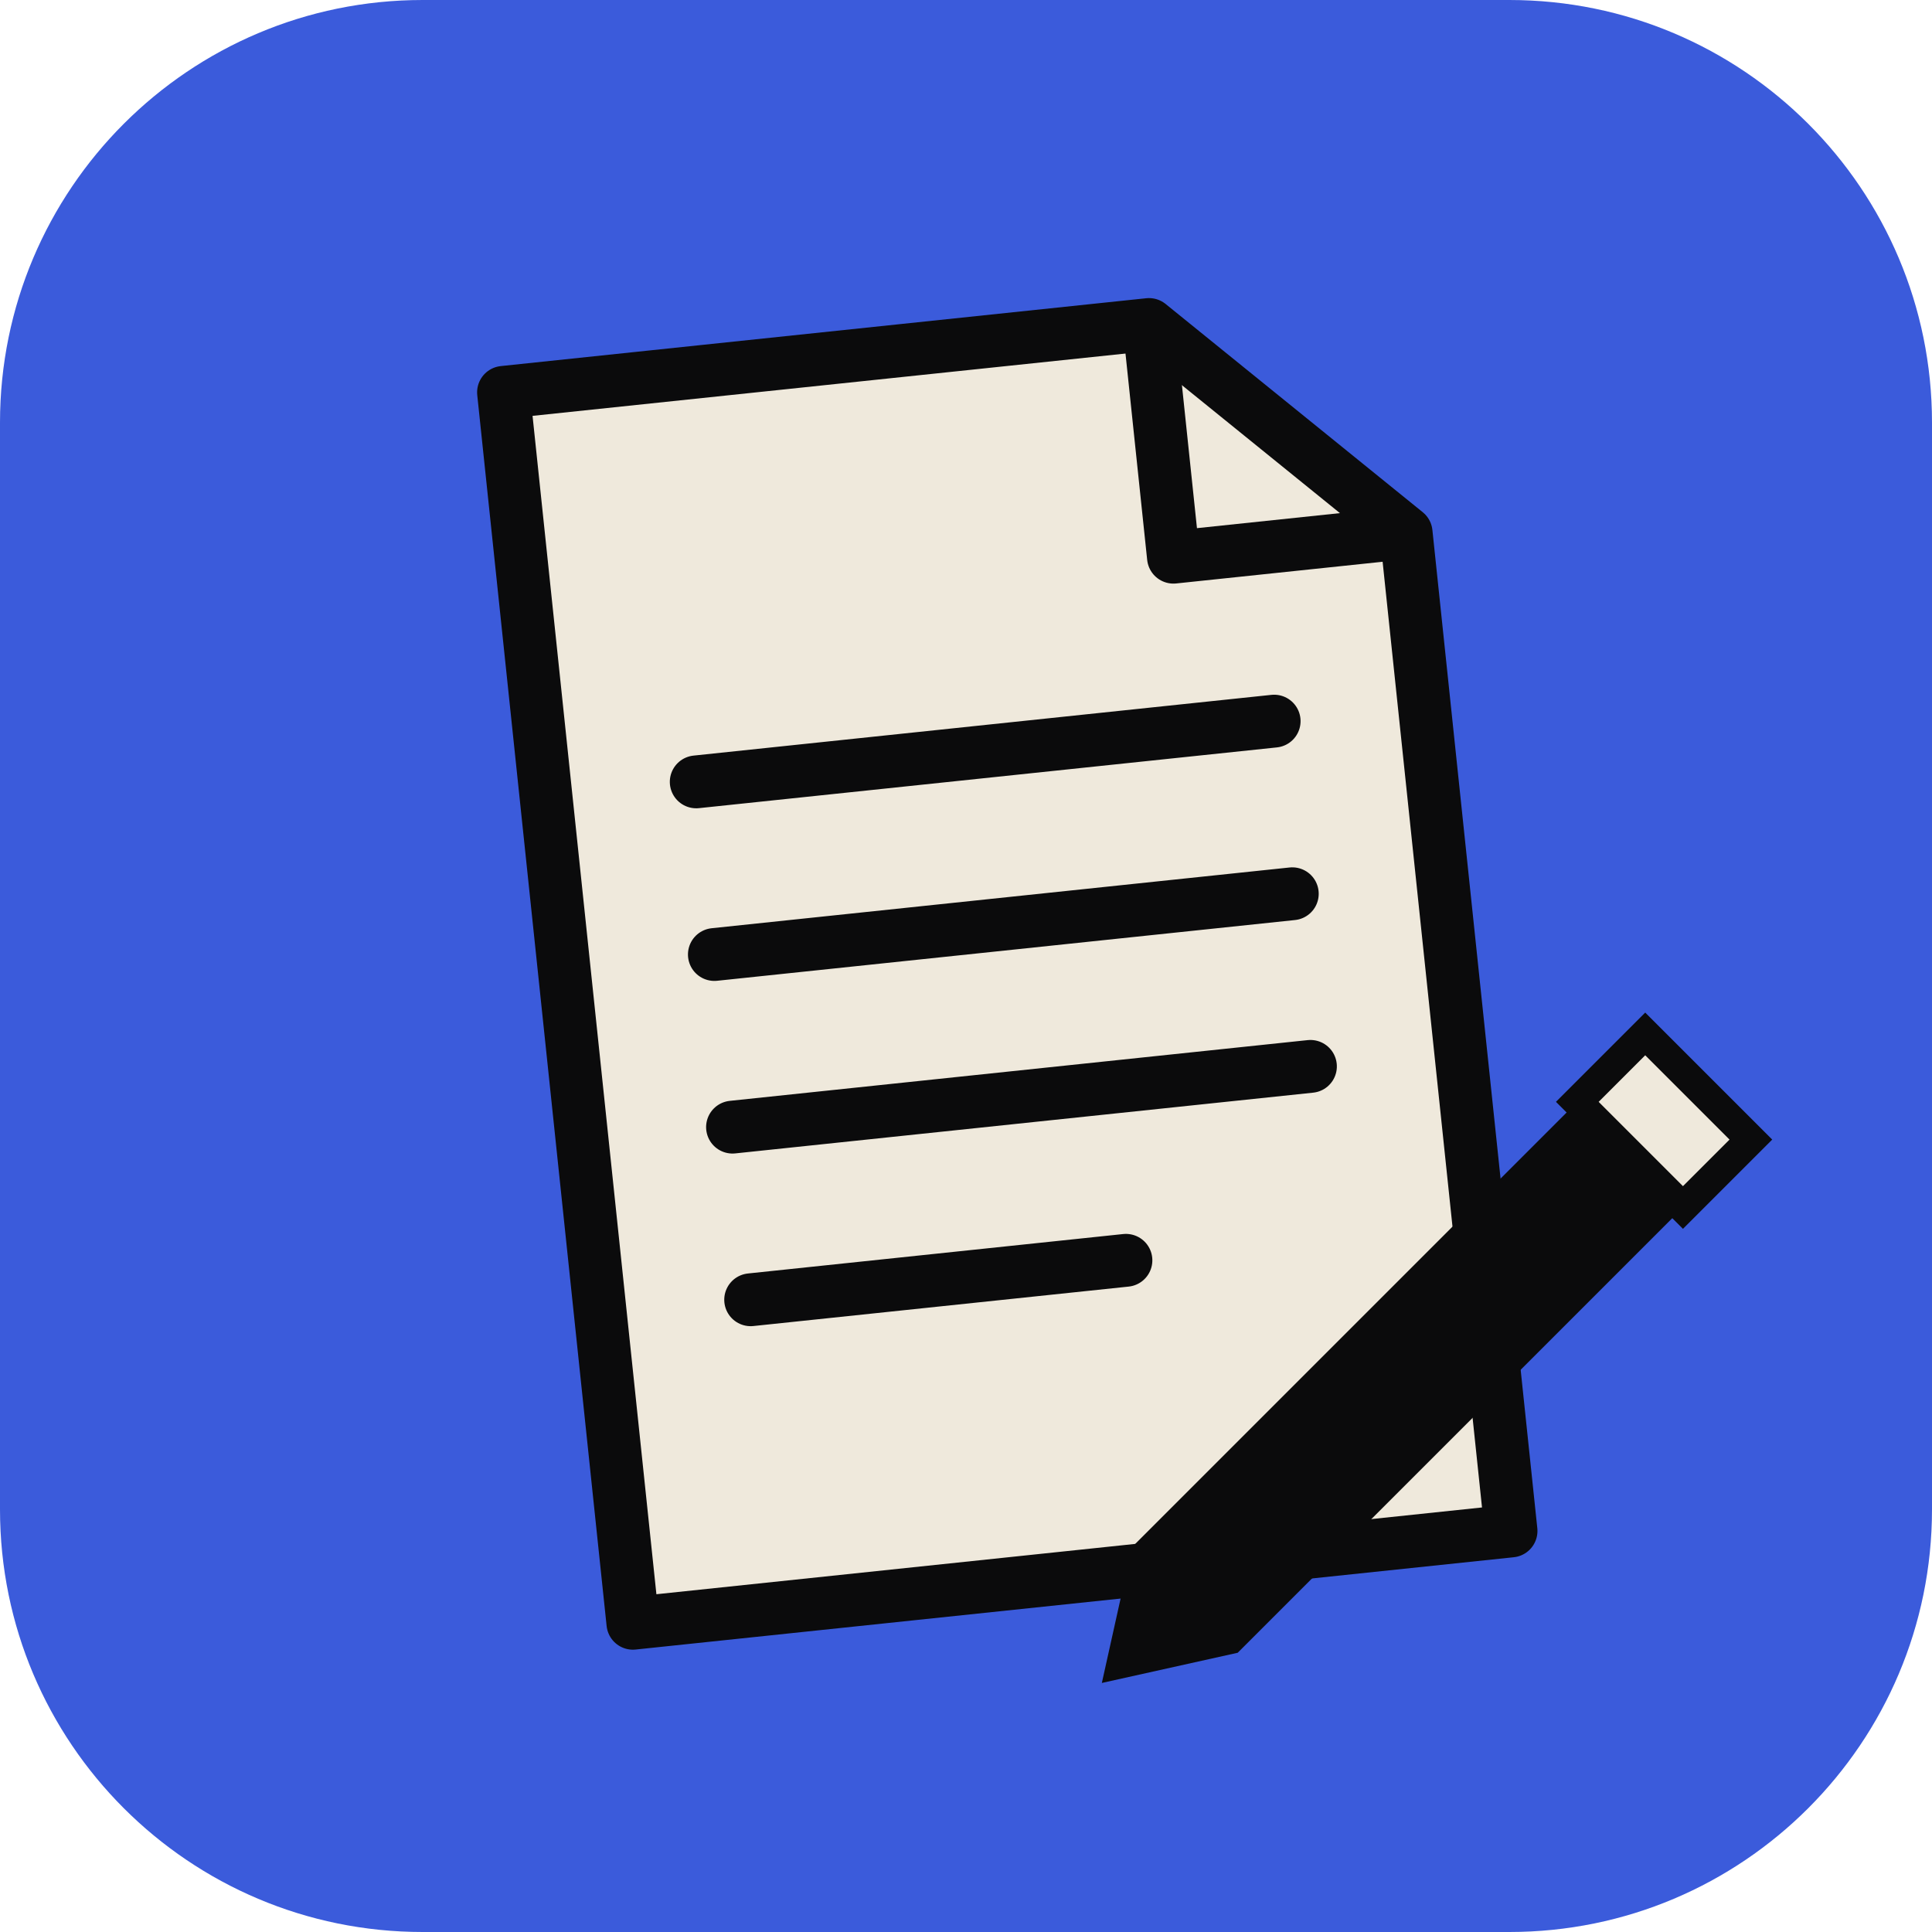
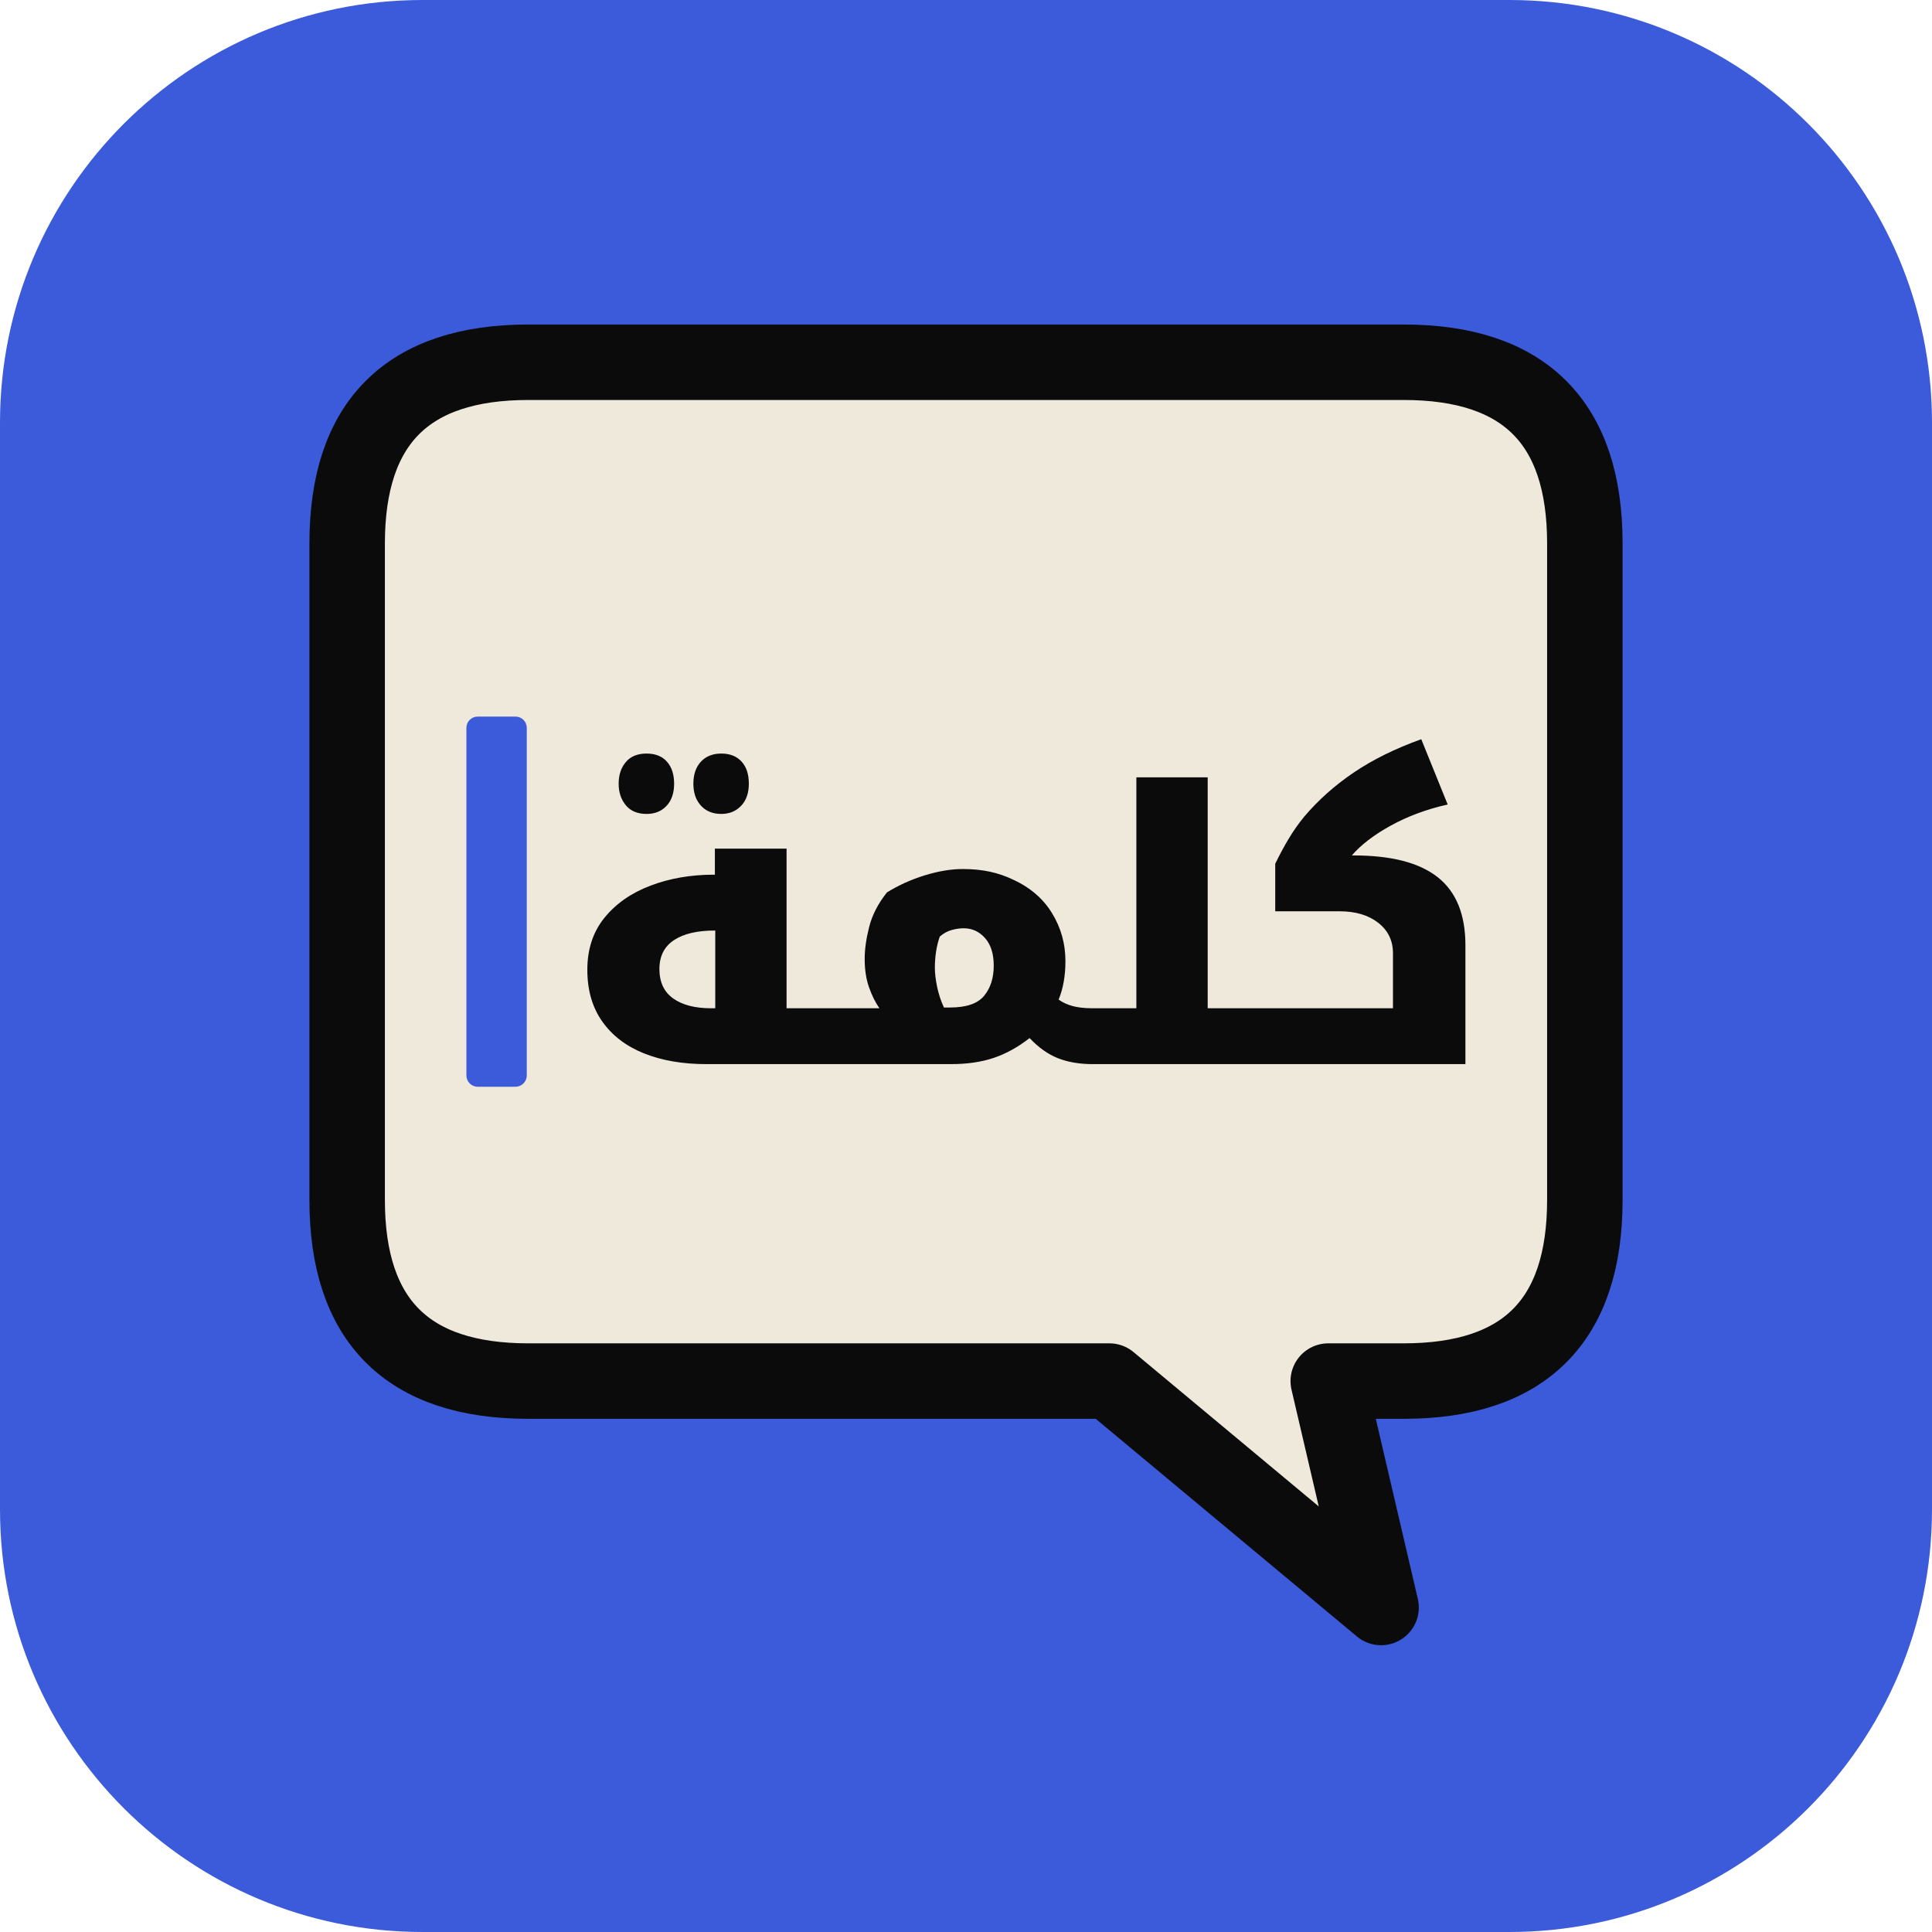
- <svg xmlns="http://www.w3.org/2000/svg" viewBox="0 0 512 512">
-   <rect width="512" height="512" rx="112" fill="#3B5BDB" />
-   <g transform="rotate(-6 256 256)">
-     <path d="M150 92 H322 L384 154 V420 H150 Z" fill="#efe9dc" stroke="#0b0b0c" stroke-width="14" stroke-linejoin="round" />
-     <path d="M322 92 V154 H384" fill="none" stroke="#0b0b0c" stroke-width="14" stroke-linejoin="round" />
-     <g stroke="#0b0b0c" stroke-width="14" stroke-linecap="round">
-       <line x1="190" y1="200" x2="344" y2="200" />
-       <line x1="190" y1="246" x2="344" y2="246" />
-       <line x1="190" y1="292" x2="344" y2="292" />
-       <line x1="190" y1="338" x2="290" y2="338" />
-     </g>
-   </g>
-   <path d="M300 410 L418 292 L446 320 L328 438 L292 446 Z" fill="#0b0b0c" />
-   <path d="M418 292 L436 274 L464 302 L446 320 Z" fill="#efe9dc" stroke="#0b0b0c" stroke-width="8" />
+ <svg xmlns="http://www.w3.org/2000/svg" width="512" height="512" viewBox="0 0 512 512">
+   <rect width="512" height="512" rx="112" fill="#3b5bdb" />
+   <path d="M140,96 H372 Q420,96 420,144 V318 Q420,366 372,366 H352 L366,426 L294,366 H140 Q92,366 92,318 V144 Q92,96 140,96 Z" fill="#efe9dc" stroke="#0b0b0c" stroke-width="20" stroke-linejoin="round" />
+   <path d="M171.35 215.7Q167.75 215.7 165.85 213.4Q163.95 211.1 163.95 207.7Q163.95 204.2 165.85 201.95Q167.75 199.7 171.35 199.7Q174.85 199.7 176.75 201.85Q178.65 204 178.65 207.7Q178.65 211.4 176.65 213.55Q174.65 215.7 171.35 215.7ZM191.15 215.7Q187.75 215.7 185.75 213.5Q183.75 211.3 183.75 207.7Q183.75 204 185.75 201.85Q187.75 199.7 191.15 199.7Q194.55 199.7 196.5 201.8Q198.45 203.9 198.45 207.7Q198.45 211.4 196.4 213.55Q194.35 215.7 191.15 215.7ZM187.15 282Q177.75 282 170.65 279.15Q163.55 276.3 159.6 270.7Q155.65 265.1 155.65 257Q155.65 248.8 160.2 243.2Q164.75 237.6 172.4 234.7Q180.05 231.8 189.15 231.8H189.45V224.9H208.45V267.2H221.75Q222.25 267.2 222.25 267.6V281.5Q222.25 282 221.75 282ZM189.55 267.2V246.6H189.45Q182.45 246.6 178.6 249.15Q174.75 251.7 174.75 256.8Q174.75 262 178.4 264.6Q182.05 267.2 188.45 267.2ZM233.05 267.2Q231.45 264.9 230.3 261.65Q229.15 258.4 229.15 254.1Q229.15 250.3 230.35 245.6Q231.55 240.9 235.05 236.5Q239.75 233.6 245.15 231.95Q250.55 230.3 255.15 230.3Q259.05 230.3 262.3 231Q265.55 231.7 268.45 233.1Q275.25 236.2 278.8 242Q282.35 247.8 282.35 254.7Q282.35 260.5 280.55 264.9Q282.05 266 284.2 266.6Q286.35 267.2 289.55 267.2H290.15Q290.65 267.2 290.65 267.6V281.5Q290.65 282 290.15 282H289.55Q284.35 282 280.4 280.45Q276.45 278.9 272.85 275.1Q268.25 278.7 263.35 280.35Q258.45 282 252.05 282H220.75Q220.25 282 220.25 281.5V267.7Q220.35 267.2 220.75 267.2ZM247.75 256.4Q247.75 258.7 248.35 261.55Q248.95 264.4 250.15 267H251.75Q258.25 267 260.8 263.9Q263.35 260.8 263.35 255.9Q263.35 251.2 261.05 248.6Q258.75 246 255.35 246Q253.95 246 252.25 246.45Q250.55 246.9 249.05 248.2Q248.35 250.2 248.05 252.3Q247.75 254.4 247.75 256.4ZM289.15 282Q288.65 282 288.65 281.5V267.6Q288.65 267.2 289.15 267.2H301.15V206H320.05V267.2H333.05Q333.55 267.2 333.55 267.6V281.5Q333.55 282 333.05 282ZM332.05 282Q331.55 282 331.55 281.5V267.6Q331.55 267.2 332.05 267.2H369.15V252.6Q369.15 247.6 365.25 244.55Q361.35 241.5 354.95 241.5H337.95V228.9Q339.65 225.4 341.5 222.3Q343.35 219.2 345.65 216.4Q351.25 209.8 358.8 204.7Q366.35 199.6 376.65 195.9L383.65 213.2Q375.25 215.1 368.55 218.8Q361.85 222.5 358.25 226.7H358.75Q373.75 226.7 381.05 232.5Q388.35 238.3 388.35 250.5V282Z" fill="#0b0b0c" />
+   <rect x="123.6" y="189.9" width="16" height="98.1" rx="3" fill="#3b5bdb" />
</svg>
